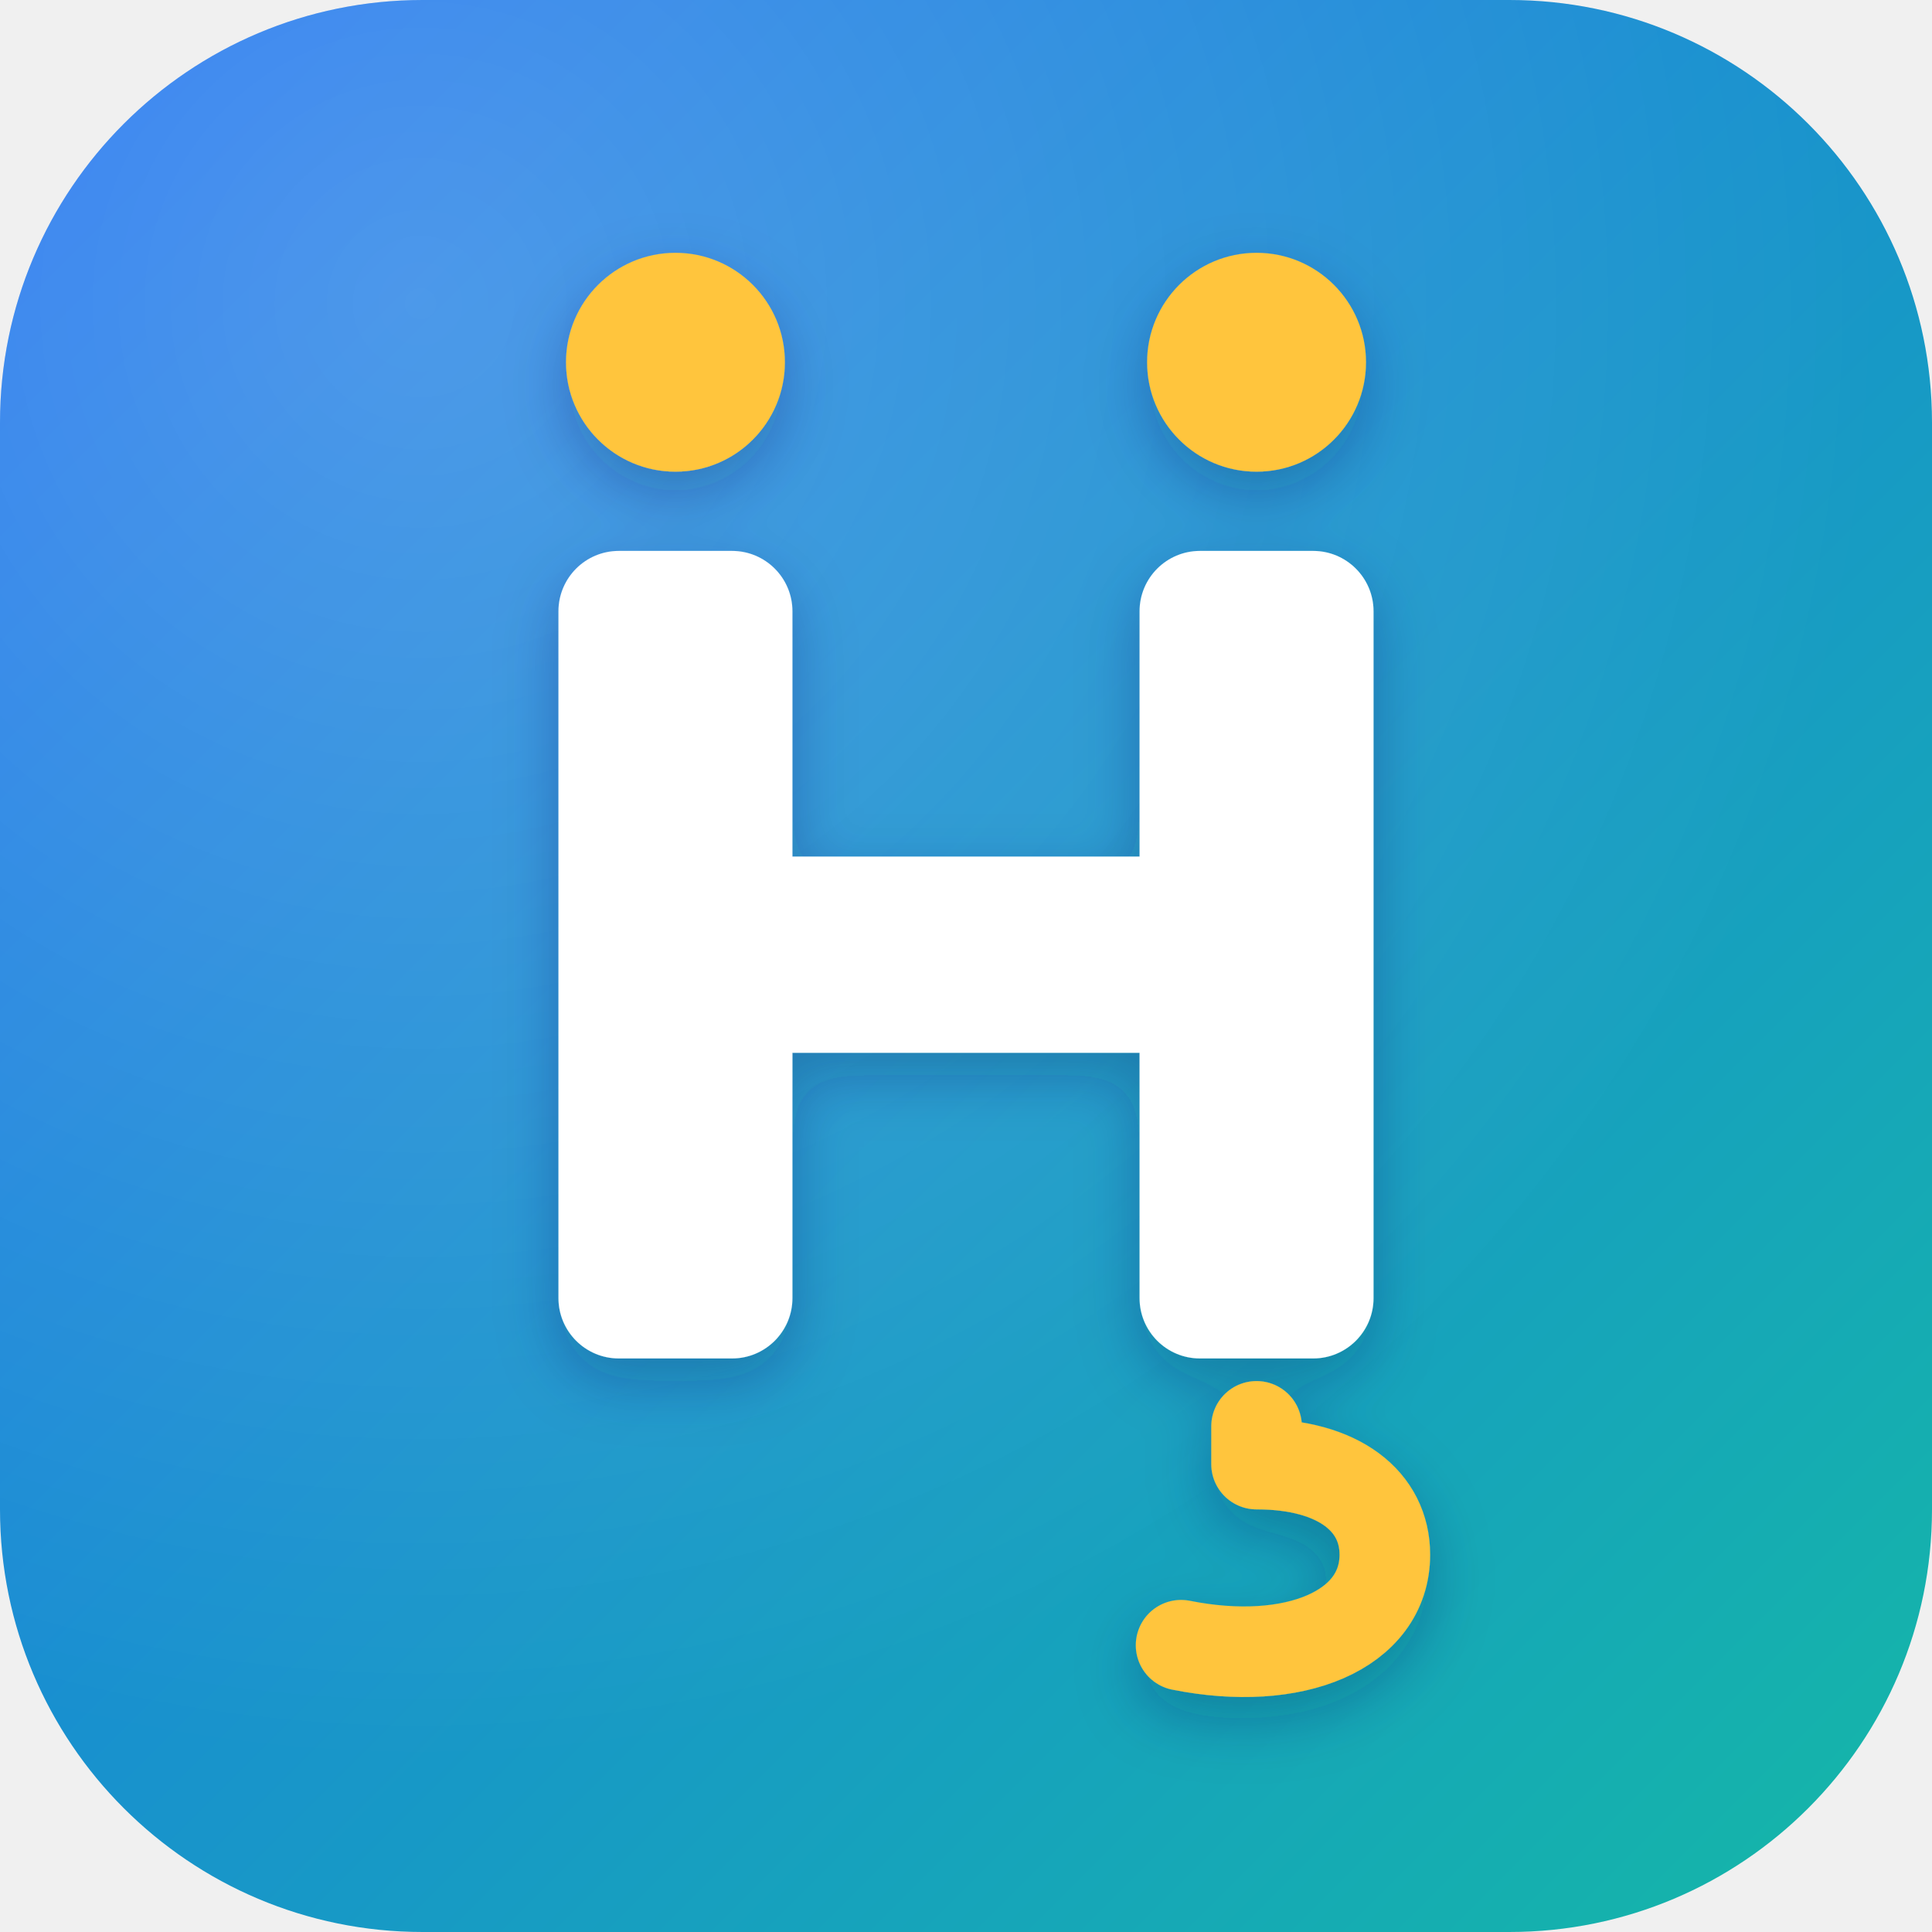
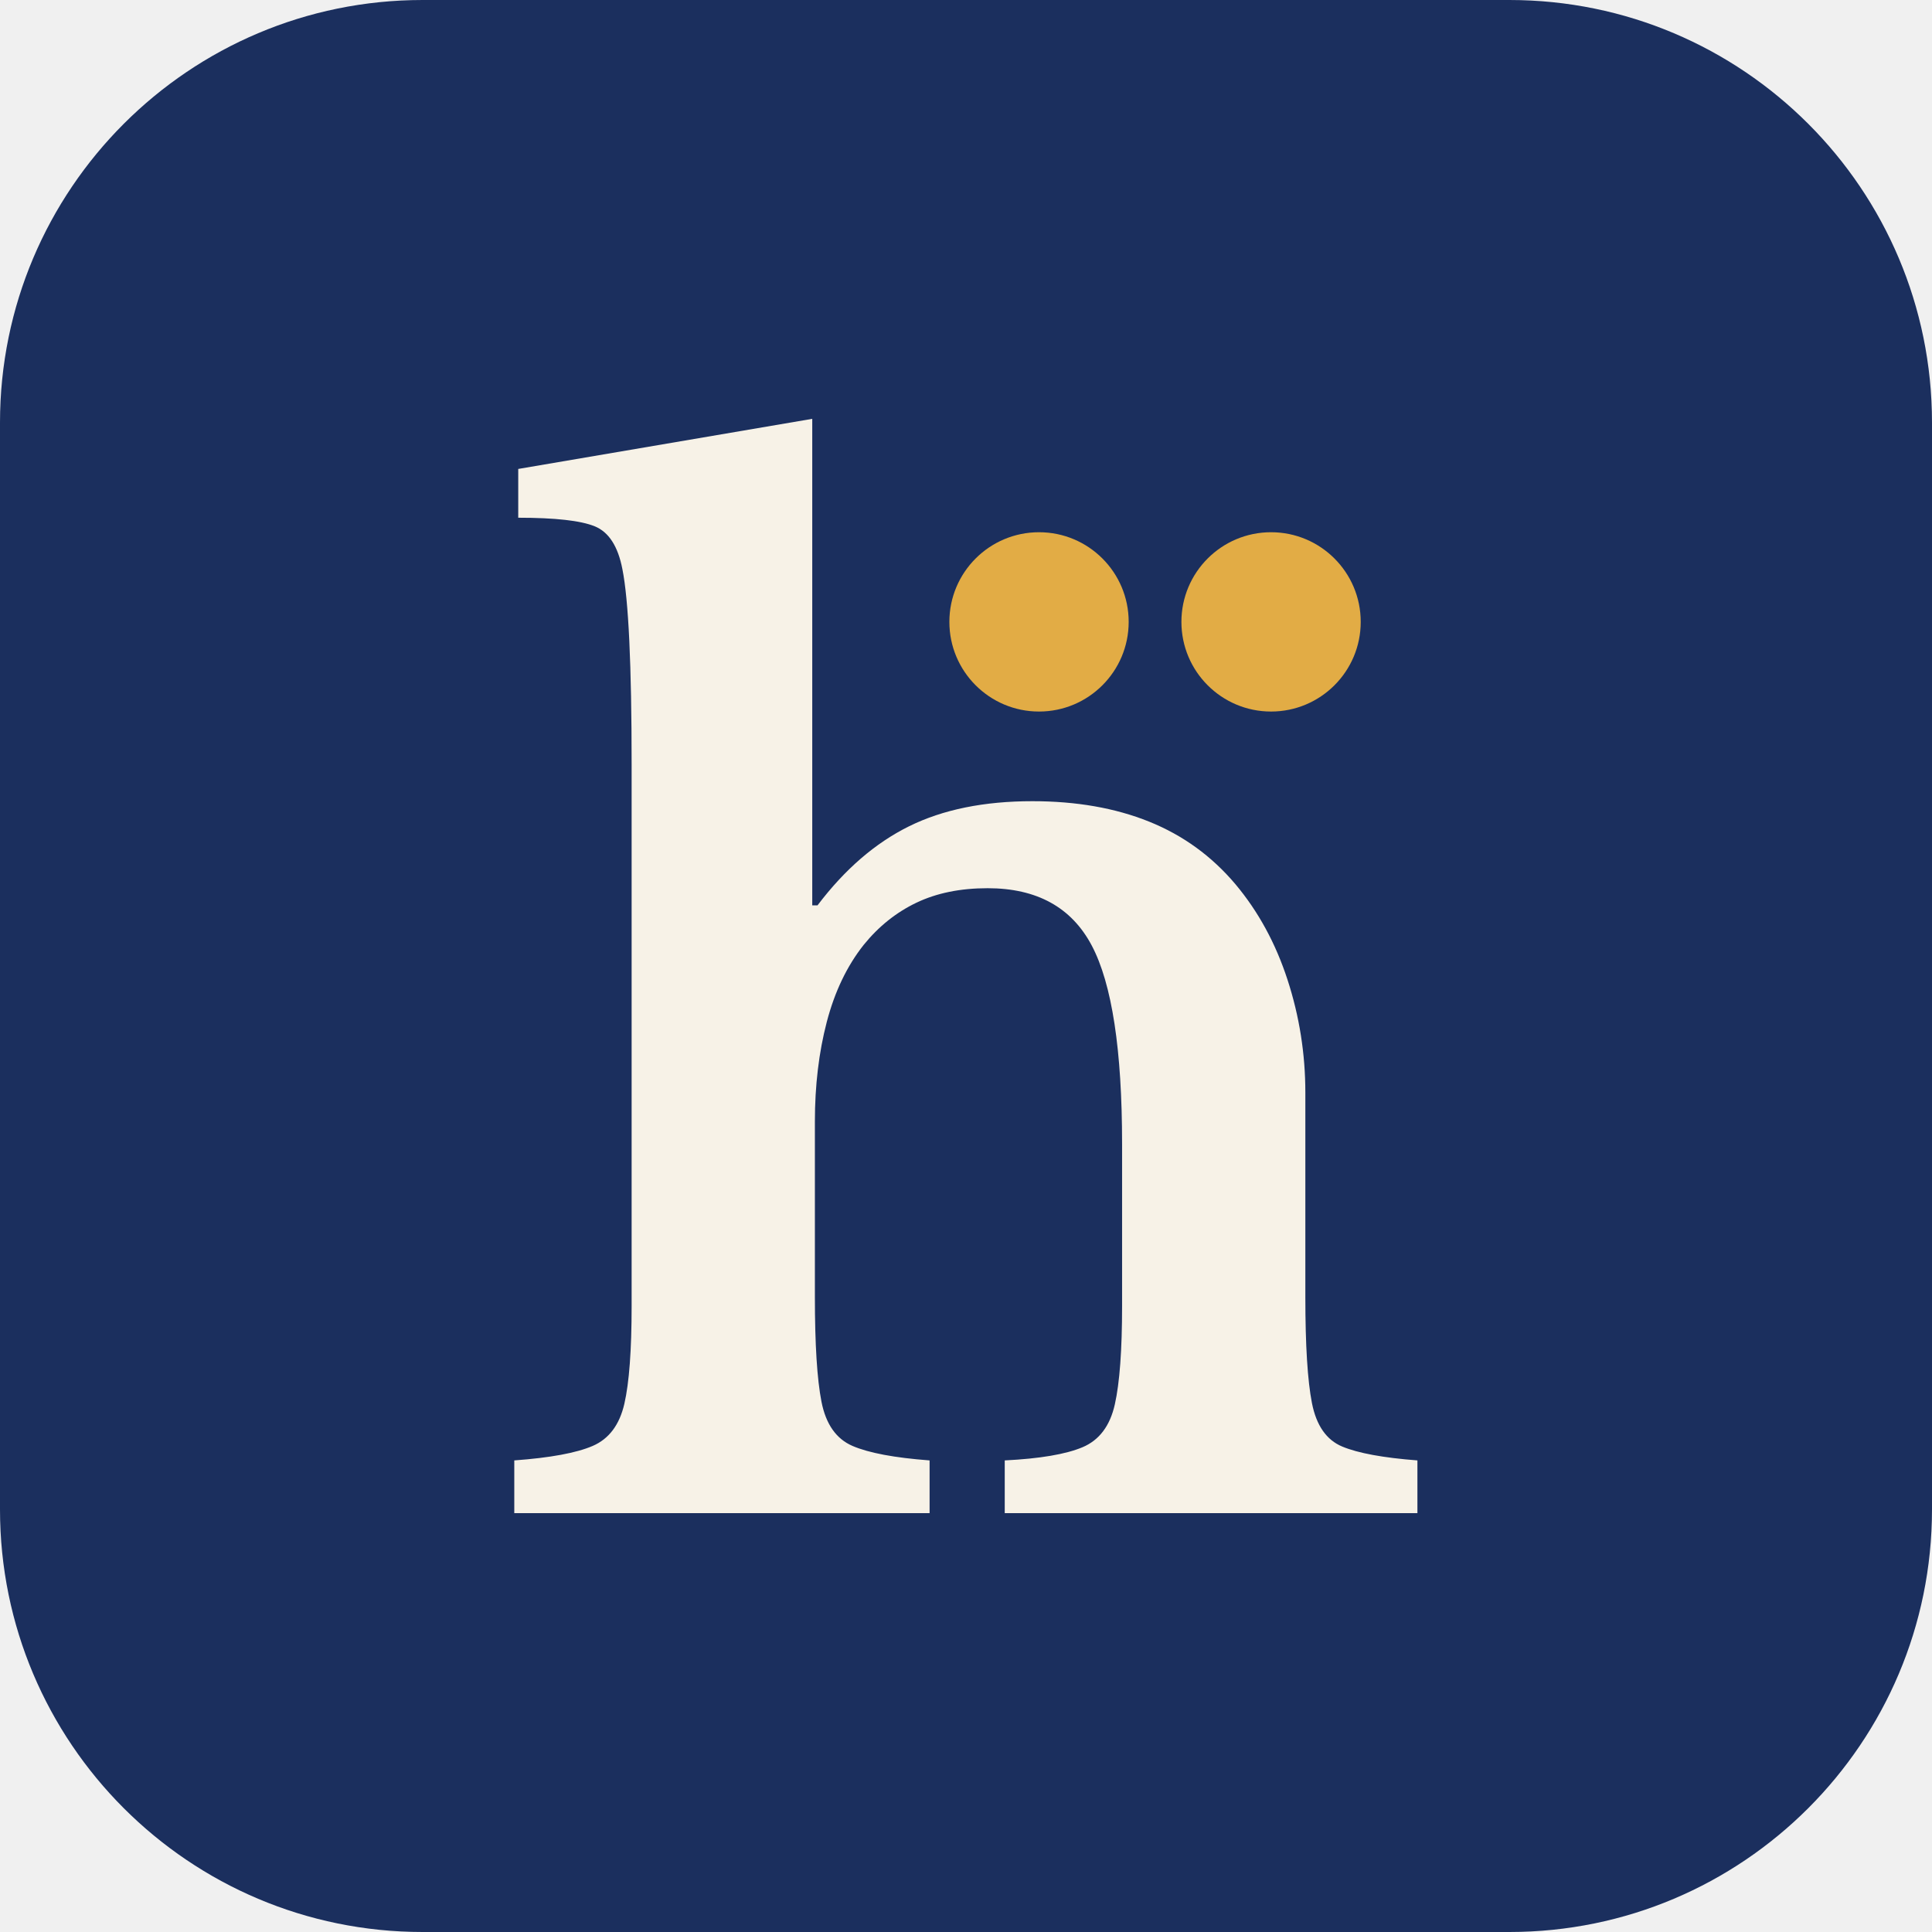
<svg xmlns="http://www.w3.org/2000/svg" viewBox="0 0 512 512">
-   <defs>
-     <linearGradient id="hx-bg" x1="0" y1="0" x2="1" y2="1">
-       <stop offset="0" stop-color="#1C6EF2" />
-       <stop offset="1" stop-color="#14B8A6" />
-     </linearGradient>
-     <radialGradient id="hx-hl" cx=".22" cy=".16" r=".75">
-       <stop offset="0" stop-color="#fff" stop-opacity=".22" />
-       <stop offset="1" stop-color="#fff" stop-opacity="0" />
-     </radialGradient>
-     <filter id="hx-sh" x="-20%" y="-20%" width="140%" height="140%">
-       <feDropShadow dx="0" dy="6" stdDeviation="8" flood-color="#062a5e" flood-opacity=".28" />
-     </filter>
-   </defs>
-   <rect width="512" height="512" rx="112" fill="url(#hx-bg)" />
-   <rect width="512" height="512" rx="112" fill="url(#hx-hl)" />
-   <g transform="translate(0,-14)" filter="url(#hx-sh)">
-     <g fill="#fff">
-       <rect x="148" y="160" width="62" height="214" rx="16" />
-       <rect x="302" y="160" width="62" height="214" rx="16" />
-       <rect x="200" y="241" width="112" height="52" />
-     </g>
-     <g fill="#FFC53D">
-       <circle cx="179" cy="110" r="29" />
-       <circle cx="333" cy="110" r="29" />
-     </g>
-     <path d="M333 392 v10 c22 0 34 10 34 24 c0 20 -24 30 -54 24" fill="none" stroke="#FFC53D" stroke-width="24" stroke-linecap="round" stroke-linejoin="round" />
+   <rect width="512" height="512" rx="112" fill="#1B2F5E" />
+   <g transform="translate(130.7 401.0) scale(0.3494)">
+     <path fill="#F7F2E7" d="M244 -297V-164Q244 -110 249.0 -84.5Q254 -59 272.5 -51.0Q291 -43 331 -40V0H16V-40Q57 -43 75.5 -51.0Q94 -59 99.5 -83.0Q105 -107 105 -157V-568Q105 -681 98 -716Q93 -742 77.0 -748.5Q61 -755 19 -755V-792L242 -830V-461H246Q277 -502 315.5 -521.0Q354 -540 409 -540Q459 -540 497.5 -524.5Q536 -509 563 -477Q589 -446 602.5 -404.5Q616 -363 616 -319V-164Q616 -109 621.0 -83.5Q626 -58 644.0 -50.5Q662 -43 701 -40V0H388V-40Q428 -42 447.0 -50.0Q466 -58 471.5 -82.5Q477 -107 477 -157V-280Q477 -387 454.0 -430.5Q431 -474 375 -474Q344 -474 321.0 -463.0Q298 -452 281 -431Q262 -407 253.0 -372.5Q244 -338 244 -297Z" />
+     <circle cx="414" cy="-676" r="68" fill="#E2AC45" />
+     <circle cx="590" cy="-676" r="68" fill="#E2AC45" />
  </g>
</svg>
